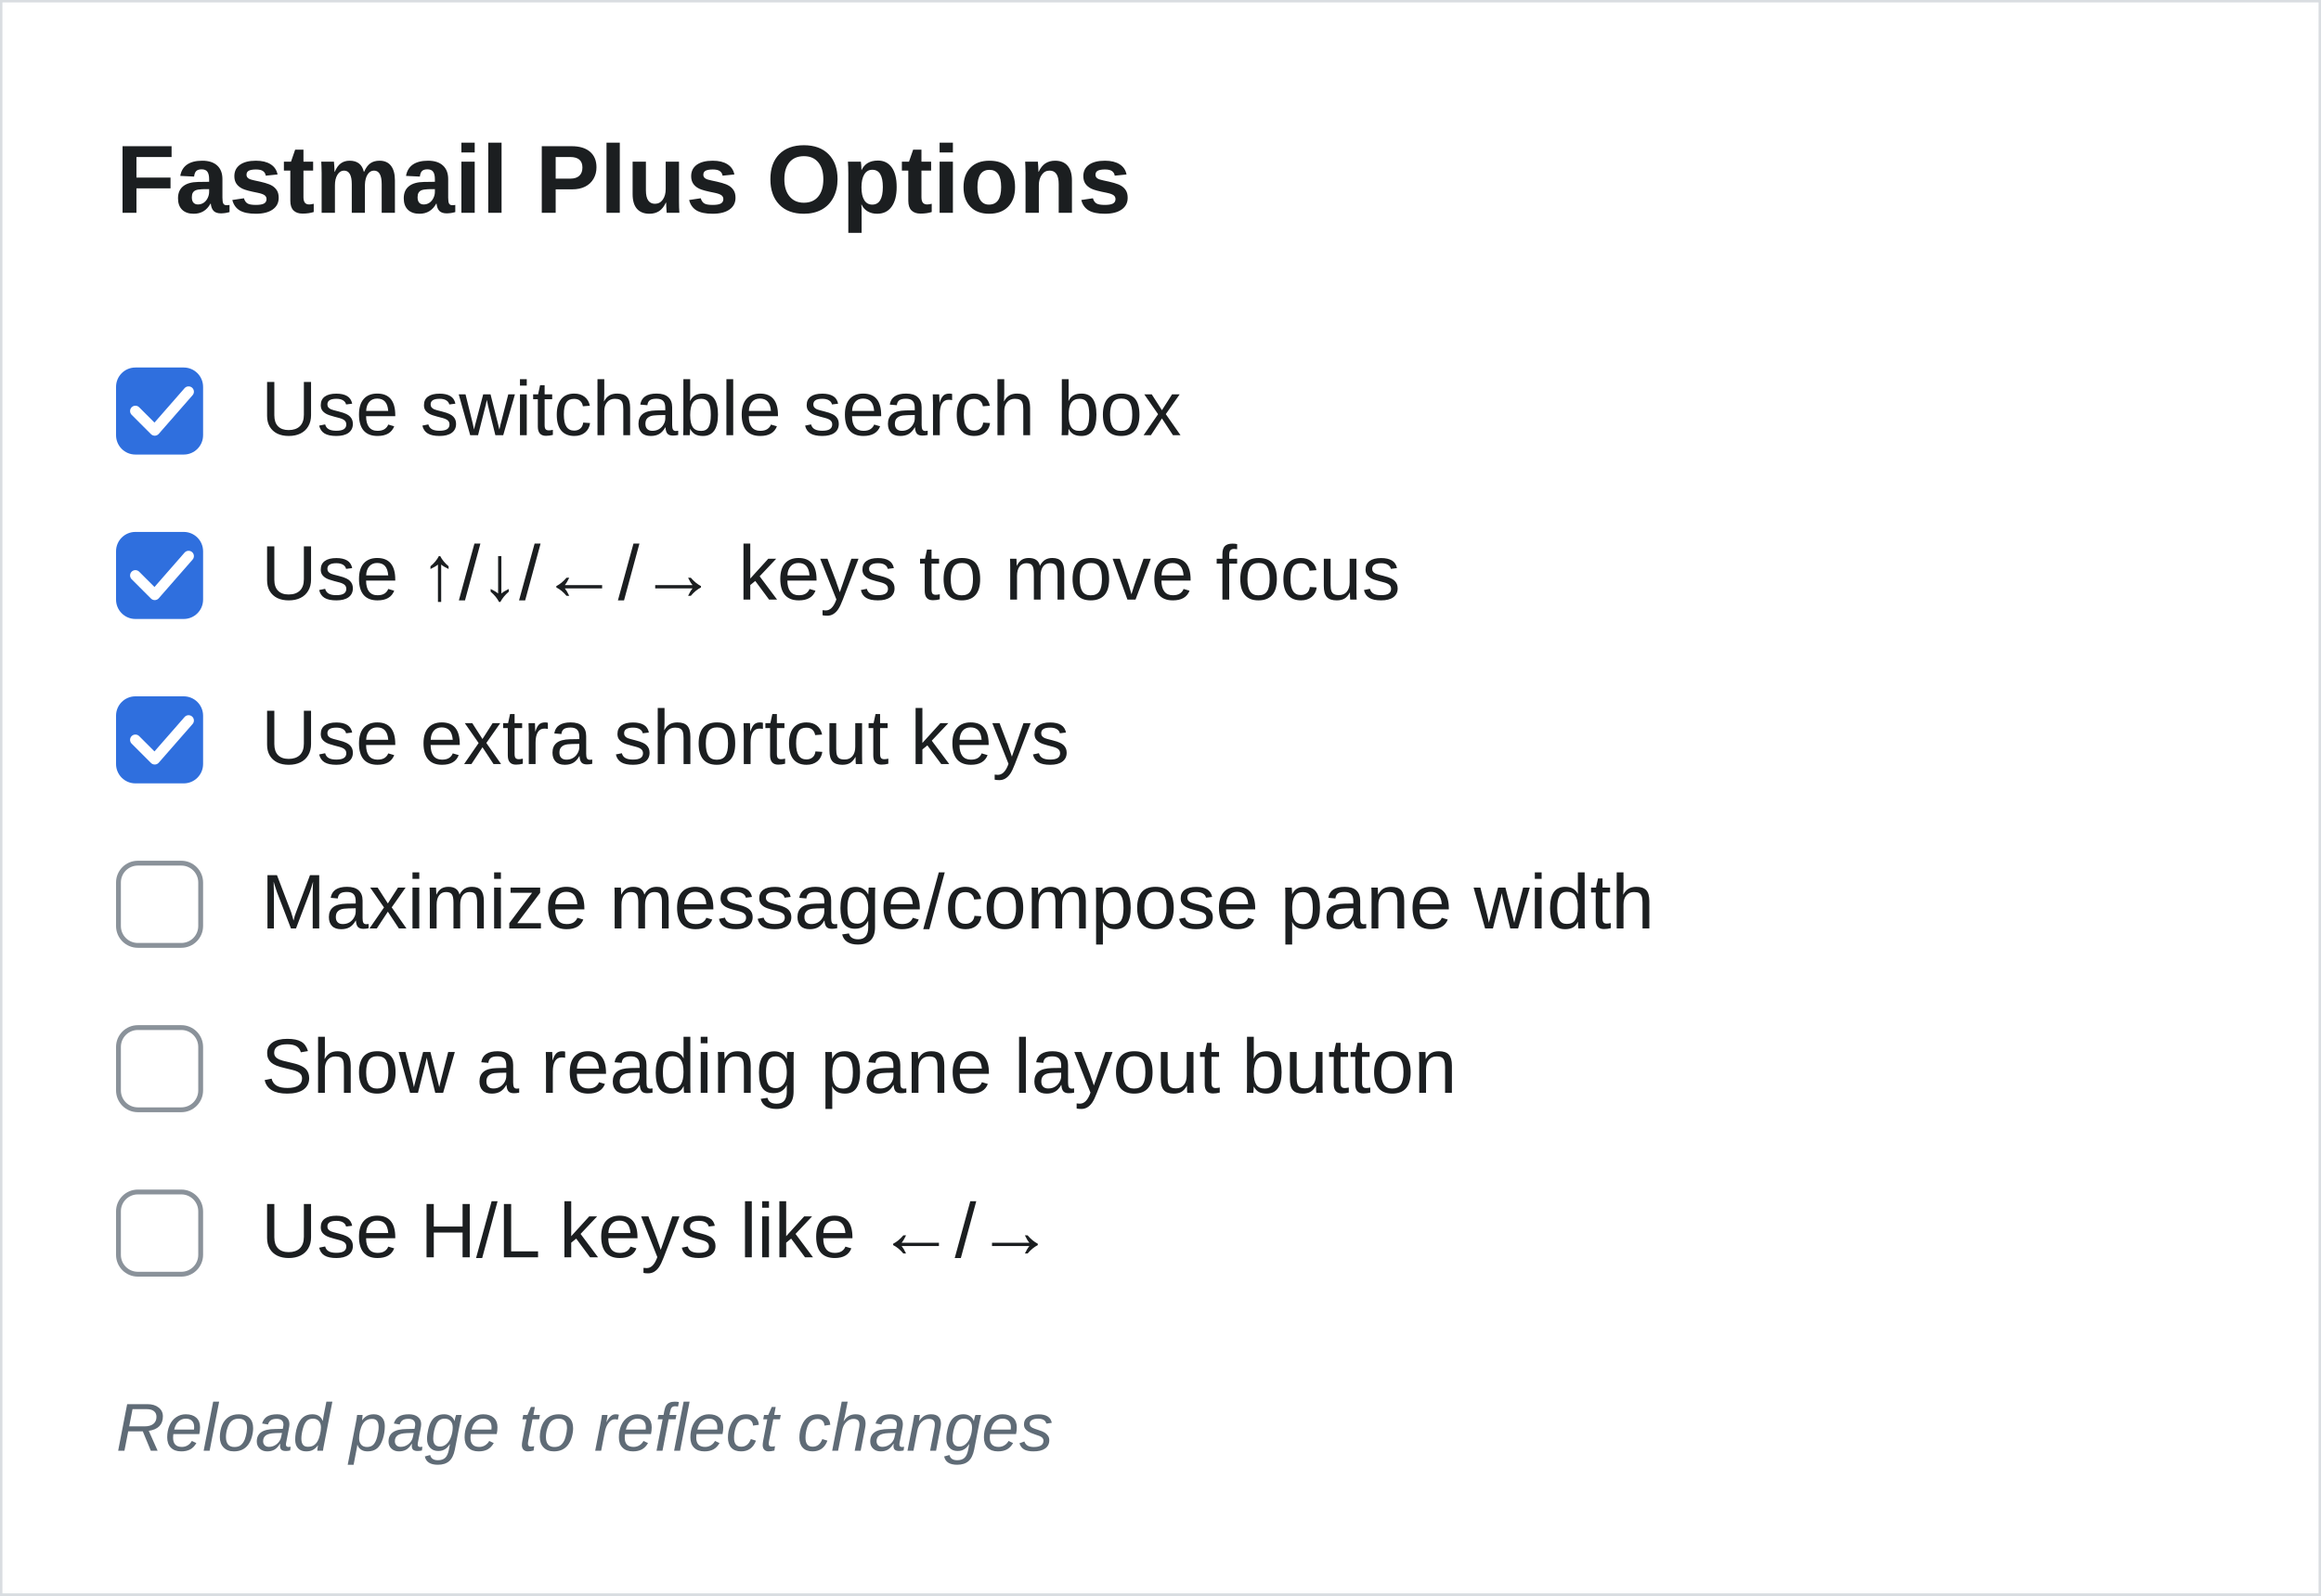
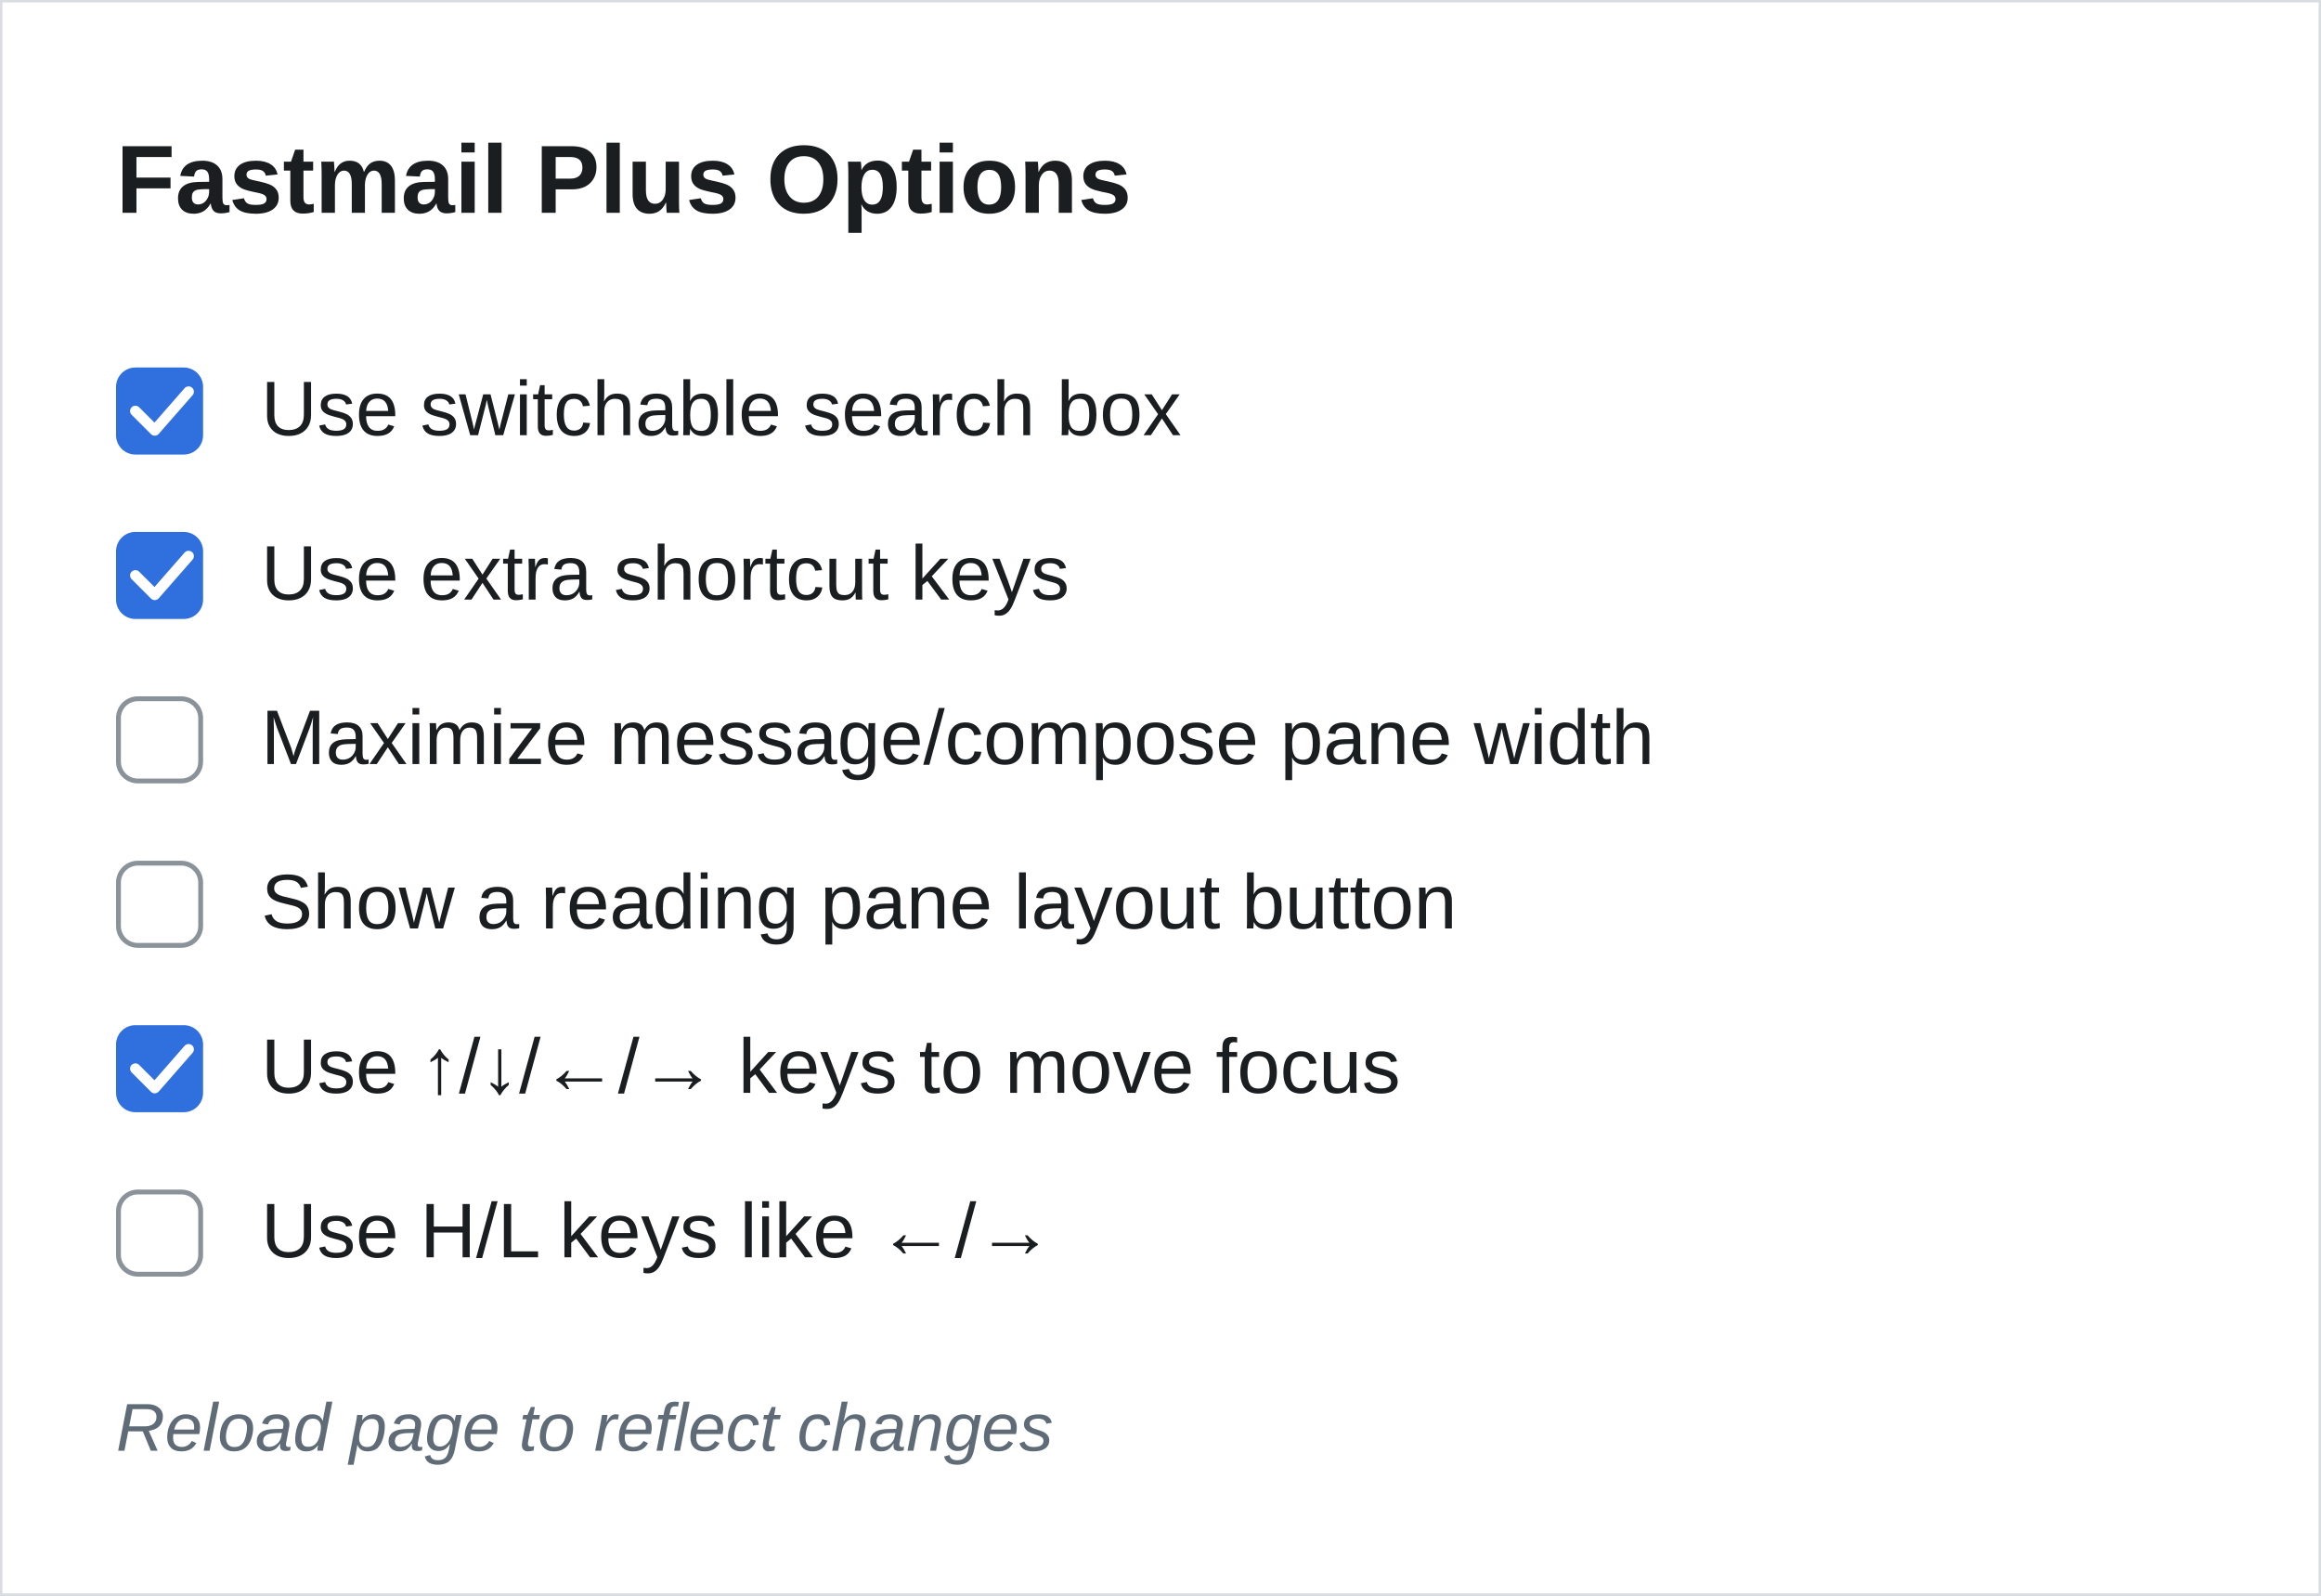
<svg xmlns="http://www.w3.org/2000/svg" width="480" height="330" viewBox="0 0 480 330" font-family="-apple-system, 'Helvetica Neue', Arial, sans-serif">
  <rect width="480" height="330" fill="#ffffff" stroke="#d9dde1" />
  <text x="24" y="44" font-size="20" font-weight="700" fill="#1b1e20">Fastmail Plus Options</text>
  <rect x="24" y="76" width="18" height="18" rx="4" fill="#2f6fde" />
  <path d="M28 85 l4 4 7 -8" fill="none" stroke="#ffffff" stroke-width="2.2" stroke-linecap="round" stroke-linejoin="round" />
  <text x="54" y="90" font-size="16" fill="#1b1e20">Use switchable search box</text>
  <rect x="24" y="110" width="18" height="18" rx="4" fill="#2f6fde" />
  <path d="M28 119 l4 4 7 -8" fill="none" stroke="#ffffff" stroke-width="2.2" stroke-linecap="round" stroke-linejoin="round" />
-   <text x="54" y="124" font-size="16" fill="#1b1e20">Use ↑/↓/←/→ keys to move focus</text>
-   <rect x="24" y="144" width="18" height="18" rx="4" fill="#2f6fde" />
-   <path d="M28 153 l4 4 7 -8" fill="none" stroke="#ffffff" stroke-width="2.2" stroke-linecap="round" stroke-linejoin="round" />
-   <text x="54" y="158" font-size="16" fill="#1b1e20">Use extra shortcut keys</text>
+   <text x="54" y="124" font-size="16" fill="#1b1e20">Use extra shortcut keys</text>
+   <rect x="24.5" y="144.5" width="17" height="17" rx="4" fill="#ffffff" stroke="#8a929a" />
+   <text x="54" y="158" font-size="16" fill="#1b1e20">Maximize message/compose pane width</text>
  <rect x="24.5" y="178.5" width="17" height="17" rx="4" fill="#ffffff" stroke="#8a929a" />
-   <text x="54" y="192" font-size="16" fill="#1b1e20">Maximize message/compose pane width</text>
-   <rect x="24.5" y="212.5" width="17" height="17" rx="4" fill="#ffffff" stroke="#8a929a" />
-   <text x="54" y="226" font-size="16" fill="#1b1e20">Show a reading pane layout button</text>
+   <text x="54" y="192" font-size="16" fill="#1b1e20">Show a reading pane layout button</text>
+   <rect x="24" y="212" width="18" height="18" rx="4" fill="#2f6fde" />
+   <path d="M28 221 l4 4 7 -8" fill="none" stroke="#ffffff" stroke-width="2.2" stroke-linecap="round" stroke-linejoin="round" />
+   <text x="54" y="226" font-size="16" fill="#1b1e20">Use ↑/↓/←/→ keys to move focus</text>
  <rect x="24.5" y="246.5" width="17" height="17" rx="4" fill="#ffffff" stroke="#8a929a" />
  <text x="54" y="260" font-size="16" fill="#1b1e20">Use H/L keys like ←/→</text>
  <text x="24" y="300" font-size="14" font-style="italic" fill="#5f6b76">Reload page to reflect changes</text>
</svg>
